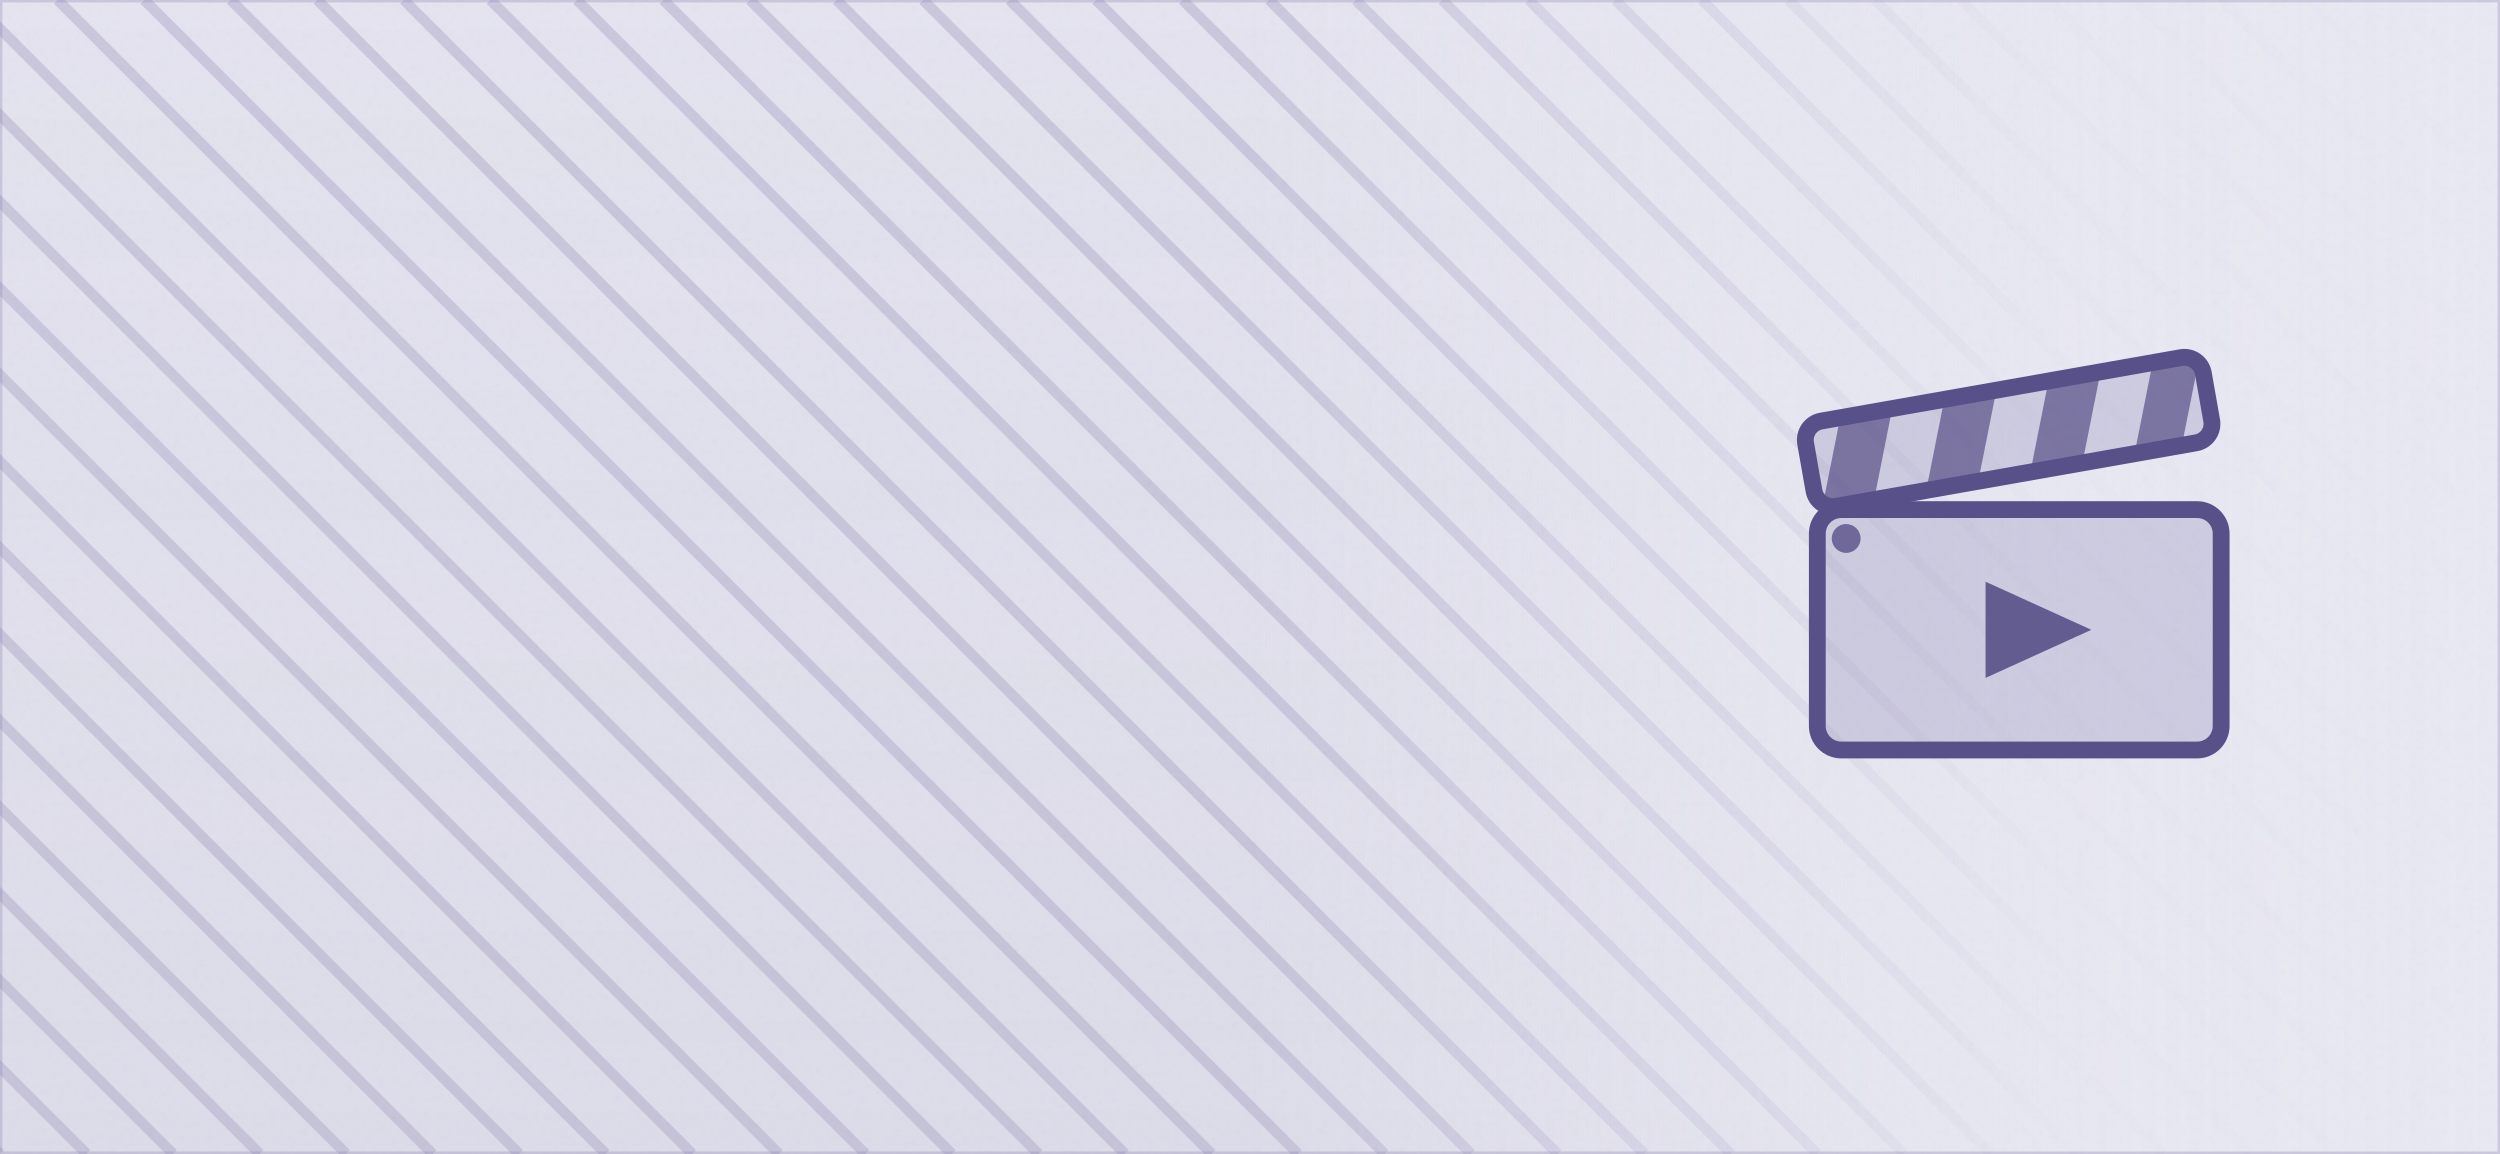
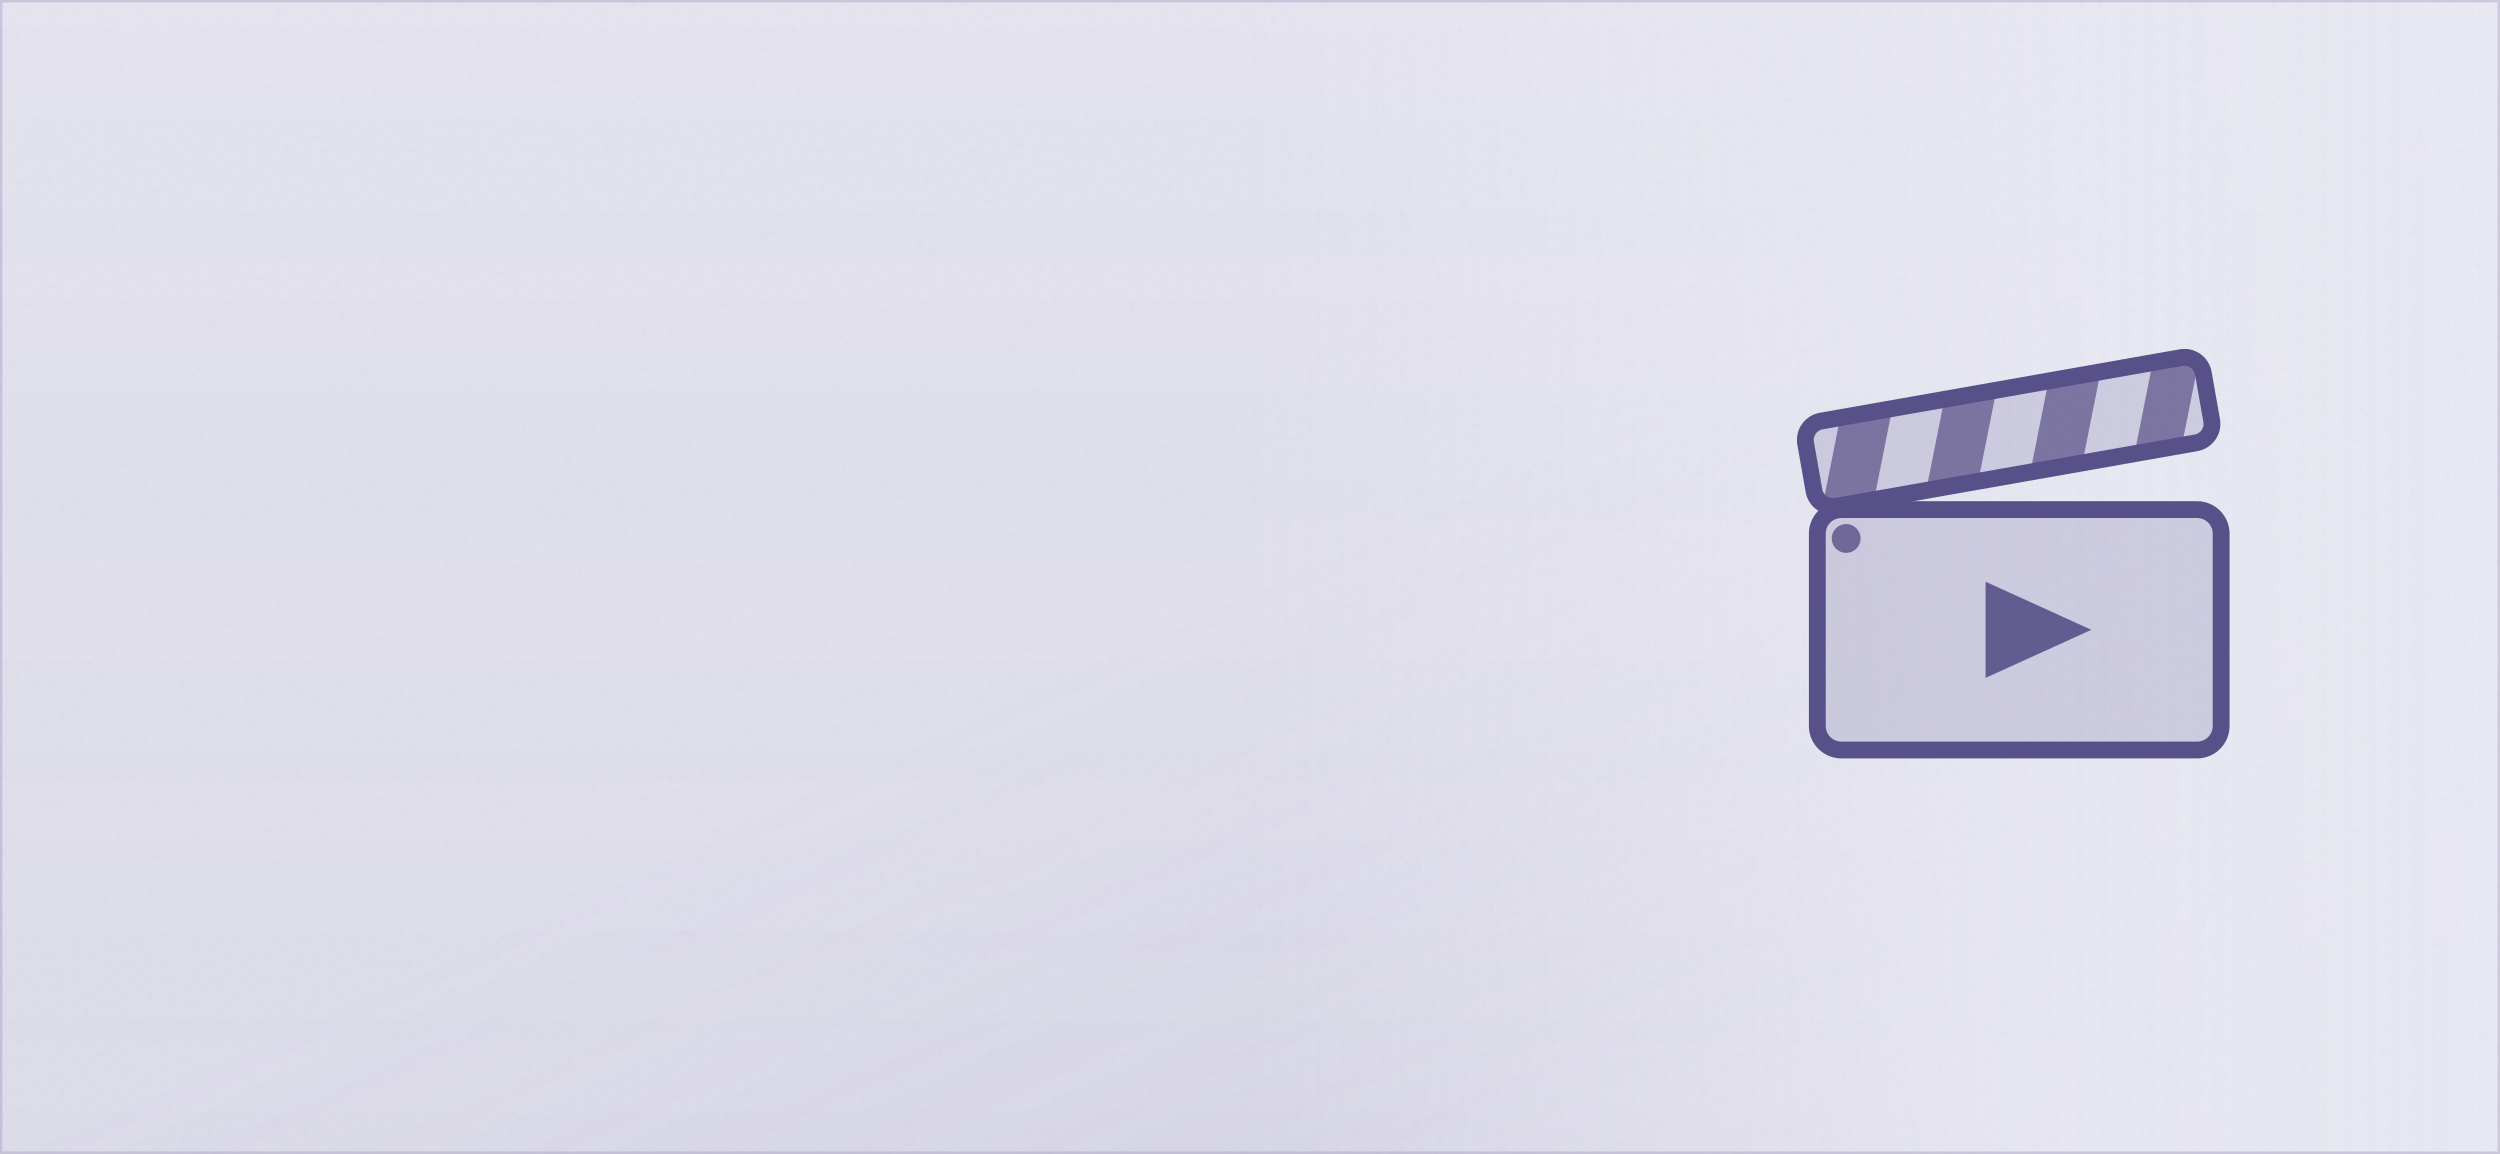
<svg xmlns="http://www.w3.org/2000/svg" width="520" height="240" viewBox="0 0 520 240">
  <defs>
    <filter id="tex_media_light" x="0%" y="0%" width="100%" height="100%" color-interpolation-filters="linearRGB">
      <feTurbulence type="fractalNoise" baseFrequency="0.75" numOctaves="4" seed="12" stitchTiles="stitch" result="n" />
      <feColorMatrix in="n" type="saturate" values="0" result="gn" />
      <feBlend in="SourceGraphic" in2="gn" mode="overlay" />
    </filter>
    <linearGradient id="hfade_media_light" x1="0" y1="0" x2="1" y2="0">
      <stop offset="0%" stop-color="#E8E8F2" stop-opacity="0" />
      <stop offset="50%" stop-color="#E8E8F2" stop-opacity="0" />
      <stop offset="82%" stop-color="#E8E8F2" stop-opacity="0.92" />
      <stop offset="100%" stop-color="#E8E8F2" stop-opacity="1" />
    </linearGradient>
    <linearGradient id="vign_media_light" x1="0" y1="0" x2="0" y2="1">
      <stop offset="0%" stop-color="#585088" stop-opacity="0.04" />
      <stop offset="100%" stop-color="#585088" stop-opacity="0.09" />
    </linearGradient>
+     <linearGradient id="diag_media_light" x1="0" y1="0" x2="1" y2="1">
+       <stop offset="0%" stop-color="#8880B0" stop-opacity="0" />
+       <stop offset="50%" stop-color="#8880B0" stop-opacity="0" />
+       <stop offset="100%" stop-color="#8880B0" stop-opacity="0.12" />
+     </linearGradient>
  </defs>
  <rect width="520" height="240" fill="#E8E8F2" />
  <rect width="520" height="240" fill="url(#vign_media_light)" />
-   <g>
-     <line x1="-240" y1="0" x2="0" y2="240" stroke="#8880B0" stroke-width="2.2" opacity="0.3" />
-     <line x1="-222" y1="0" x2="18" y2="240" stroke="#8880B0" stroke-width="2.2" opacity="0.3" />
-     <line x1="-204" y1="0" x2="36" y2="240" stroke="#8880B0" stroke-width="2.2" opacity="0.3" />
-     <line x1="-186" y1="0" x2="54" y2="240" stroke="#8880B0" stroke-width="2.2" opacity="0.3" />
-     <line x1="-168" y1="0" x2="72" y2="240" stroke="#8880B0" stroke-width="2.2" opacity="0.3" />
-     <line x1="-150" y1="0" x2="90" y2="240" stroke="#8880B0" stroke-width="2.2" opacity="0.3" />
-     <line x1="-132" y1="0" x2="108" y2="240" stroke="#8880B0" stroke-width="2.2" opacity="0.3" />
-     <line x1="-114" y1="0" x2="126" y2="240" stroke="#8880B0" stroke-width="2.2" opacity="0.3" />
-     <line x1="-96" y1="0" x2="144" y2="240" stroke="#8880B0" stroke-width="2.2" opacity="0.3" />
-     <line x1="-78" y1="0" x2="162" y2="240" stroke="#8880B0" stroke-width="2.2" opacity="0.3" />
-     <line x1="-60" y1="0" x2="180" y2="240" stroke="#8880B0" stroke-width="2.2" opacity="0.3" />
-     <line x1="-42" y1="0" x2="198" y2="240" stroke="#8880B0" stroke-width="2.2" opacity="0.3" />
-     <line x1="-24" y1="0" x2="216" y2="240" stroke="#8880B0" stroke-width="2.2" opacity="0.3" />
-     <line x1="-6" y1="0" x2="234" y2="240" stroke="#8880B0" stroke-width="2.2" opacity="0.3" />
-     <line x1="12" y1="0" x2="252" y2="240" stroke="#8880B0" stroke-width="2.2" opacity="0.3" />
-     <line x1="30" y1="0" x2="270" y2="240" stroke="#8880B0" stroke-width="2.2" opacity="0.3" />
-     <line x1="48" y1="0" x2="288" y2="240" stroke="#8880B0" stroke-width="2.2" opacity="0.3" />
-     <line x1="66" y1="0" x2="306" y2="240" stroke="#8880B0" stroke-width="2.2" opacity="0.3" />
-     <line x1="84" y1="0" x2="324" y2="240" stroke="#8880B0" stroke-width="2.2" opacity="0.3" />
-     <line x1="102" y1="0" x2="342" y2="240" stroke="#8880B0" stroke-width="2.2" opacity="0.3" />
-     <line x1="120" y1="0" x2="360" y2="240" stroke="#8880B0" stroke-width="2.2" opacity="0.3" />
-     <line x1="138" y1="0" x2="378" y2="240" stroke="#8880B0" stroke-width="2.2" opacity="0.3" />
-     <line x1="156" y1="0" x2="396" y2="240" stroke="#8880B0" stroke-width="2.2" opacity="0.3" />
-     <line x1="174" y1="0" x2="414" y2="240" stroke="#8880B0" stroke-width="2.2" opacity="0.3" />
-     <line x1="192" y1="0" x2="432" y2="240" stroke="#8880B0" stroke-width="2.2" opacity="0.3" />
-     <line x1="210" y1="0" x2="450" y2="240" stroke="#8880B0" stroke-width="2.2" opacity="0.3" />
-     <line x1="228" y1="0" x2="468" y2="240" stroke="#8880B0" stroke-width="2.2" opacity="0.3" />
-     <line x1="246" y1="0" x2="486" y2="240" stroke="#8880B0" stroke-width="2.2" opacity="0.3" />
-     <line x1="264" y1="0" x2="504" y2="240" stroke="#8880B0" stroke-width="2.2" opacity="0.3" />
-     <line x1="282" y1="0" x2="522" y2="240" stroke="#8880B0" stroke-width="2.2" opacity="0.3" />
-     <line x1="300" y1="0" x2="540" y2="240" stroke="#8880B0" stroke-width="2.2" opacity="0.3" />
-     <line x1="318" y1="0" x2="558" y2="240" stroke="#8880B0" stroke-width="2.2" opacity="0.3" />
-     <line x1="336" y1="0" x2="576" y2="240" stroke="#8880B0" stroke-width="2.2" opacity="0.3" />
-     <line x1="354" y1="0" x2="594" y2="240" stroke="#8880B0" stroke-width="2.2" opacity="0.3" />
-     <line x1="372" y1="0" x2="612" y2="240" stroke="#8880B0" stroke-width="2.2" opacity="0.3" />
-     <line x1="390" y1="0" x2="630" y2="240" stroke="#8880B0" stroke-width="2.2" opacity="0.3" />
-     <line x1="408" y1="0" x2="648" y2="240" stroke="#8880B0" stroke-width="2.2" opacity="0.3" />
-     <line x1="426" y1="0" x2="666" y2="240" stroke="#8880B0" stroke-width="2.2" opacity="0.3" />
-     <line x1="444" y1="0" x2="684" y2="240" stroke="#8880B0" stroke-width="2.2" opacity="0.3" />
-     <line x1="462" y1="0" x2="702" y2="240" stroke="#8880B0" stroke-width="2.2" opacity="0.3" />
-     <line x1="480" y1="0" x2="720" y2="240" stroke="#8880B0" stroke-width="2.2" opacity="0.3" />
-     <line x1="498" y1="0" x2="738" y2="240" stroke="#8880B0" stroke-width="2.2" opacity="0.3" />
-     <line x1="516" y1="0" x2="756" y2="240" stroke="#8880B0" stroke-width="2.2" opacity="0.3" />
-     <rect width="520" height="240" fill="url(#hfade_media_light)" />
-   </g>
+   <rect width="520" height="240" fill="url(#diag_media_light)" />
+   <rect width="520" height="240" fill="url(#hfade_media_light)" />
  <rect width="520" height="240" fill="#E8E8F2" filter="url(#tex_media_light)" opacity="0.06" />
  <g transform="translate(420,120)">
    <g transform="rotate(-10,-42,-14)">
      <rect x="-42" y="-32" width="84" height="18" rx="4" fill="#8880B0" opacity="0.28" />
      <rect x="-42" y="-32" width="84" height="18" rx="4" fill="none" stroke="#585088" stroke-width="3.5" />
      <path d="M-34,-32 l11,0 l-7,18 l-11,0 Z" fill="#585088" opacity="0.7" />
      <path d="M-12,-32 l11,0 l-7,18 l-11,0 Z" fill="#585088" opacity="0.7" />
      <path d="M10,-32 l11,0 l-7,18 l-11,0 Z" fill="#585088" opacity="0.7" />
      <path d="M32,-32 l10,0 l-7,18 l-10,0 Z" fill="#585088" opacity="0.7" />
    </g>
    <rect x="-42" y="-14" width="84" height="50" rx="5" fill="#8880B0" opacity="0.28" />
    <rect x="-42" y="-14" width="84" height="50" rx="5" fill="none" stroke="#585088" stroke-width="3.5" />
    <circle cx="-36" cy="-8" r="3" fill="#585088" opacity="0.8" />
    <path d="M-7,1 L15,11 L-7,21 Z" fill="#585088" opacity="0.9" />
  </g>
  <rect width="520" height="240" fill="none" stroke="#8880B0" stroke-width="1" opacity="0.3" />
</svg>
